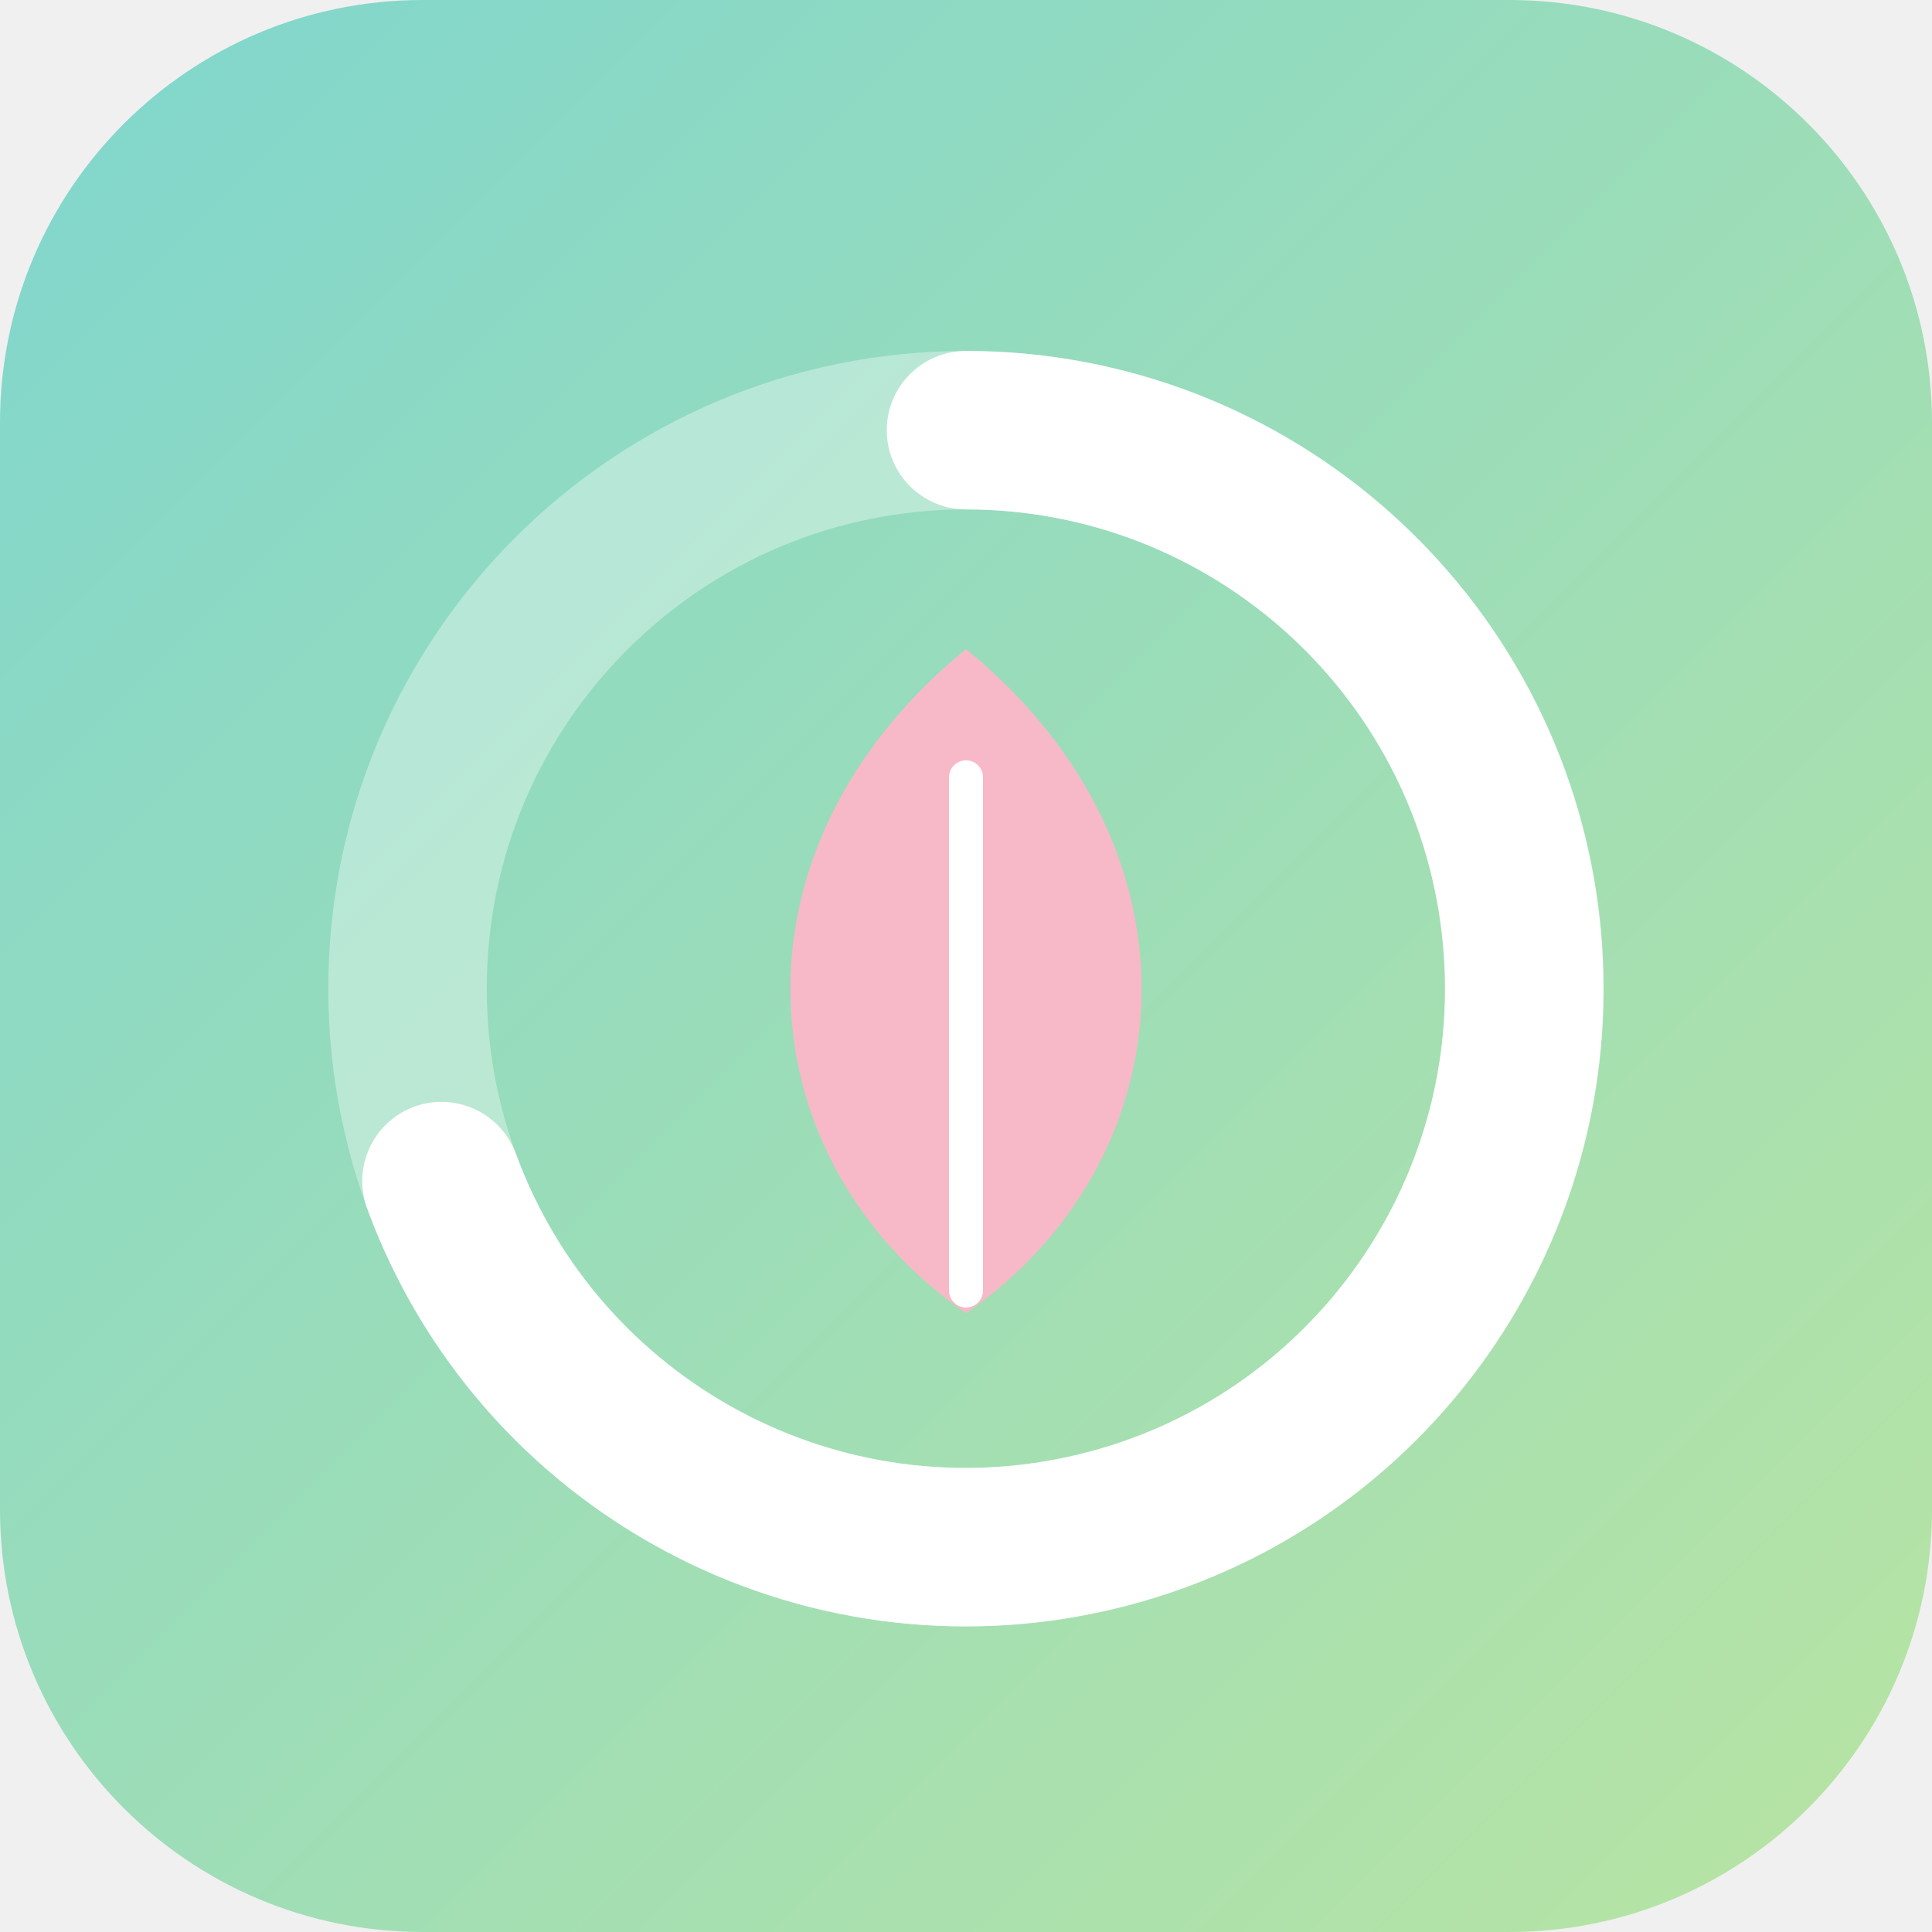
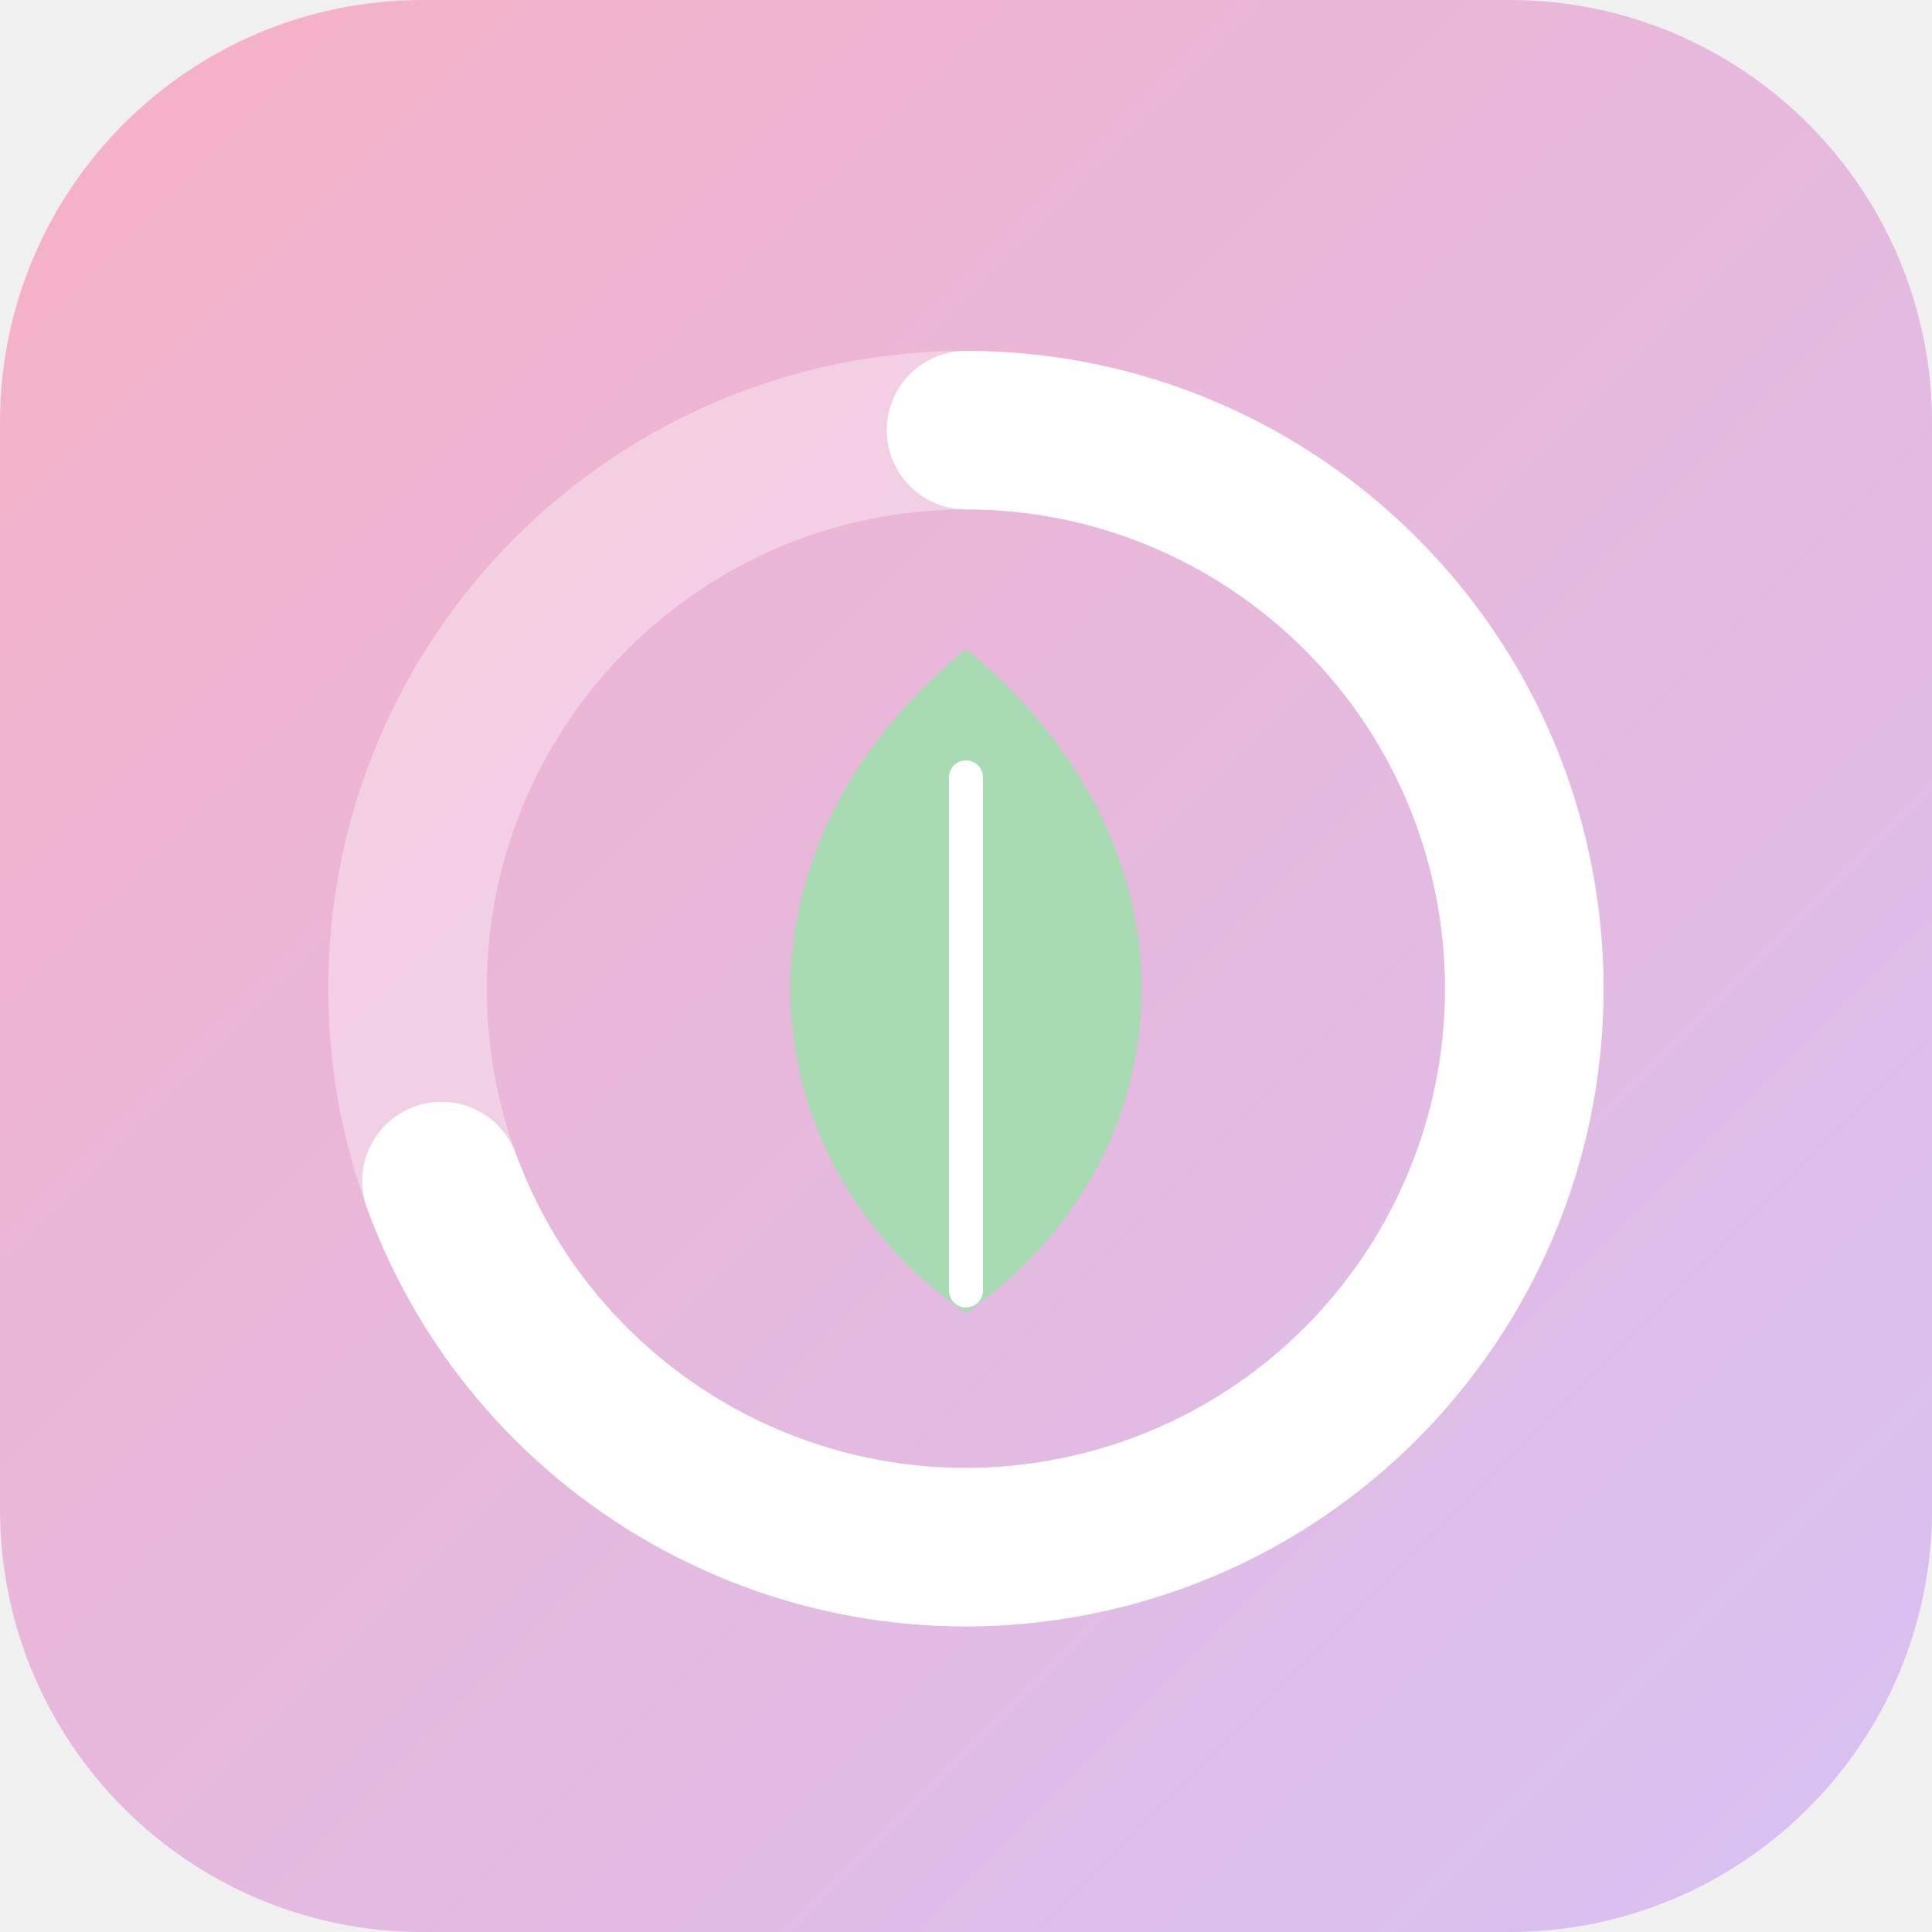
<svg xmlns="http://www.w3.org/2000/svg" viewBox="0 0 512 512">
  <defs>
    <linearGradient id="bg" x1="0" y1="0" x2="1" y2="1">
-       <stop offset="0%" stop-color="#7fd6ce" />
-       <stop offset="100%" stop-color="#b9e4a2" />
+       <stop offset="0%" stop-color="#f6b0c6" />
+       <stop offset="100%" stop-color="#d6c1f3" />
    </linearGradient>
  </defs>
  <rect width="512" height="512" rx="112" fill="url(#bg)" />
  <circle cx="256" cy="262" r="148" fill="none" stroke="#ffffff" stroke-opacity="0.35" stroke-width="42" />
  <path d="M256 114 A148 148 0 1 1 117 313" fill="none" stroke="#ffffff" stroke-width="42" stroke-linecap="round" />
-   <path d="M256 348c-58-40-66-122 0-176 66 54 58 136 0 176z" fill="#f7b9c7" />
+   <path d="M256 348c-58-40-66-122 0-176 66 54 58 136 0 176z" fill="#a8dbb2" />
  <path d="M256 206v136" stroke="#ffffff" stroke-width="9" stroke-linecap="round" />
</svg>
